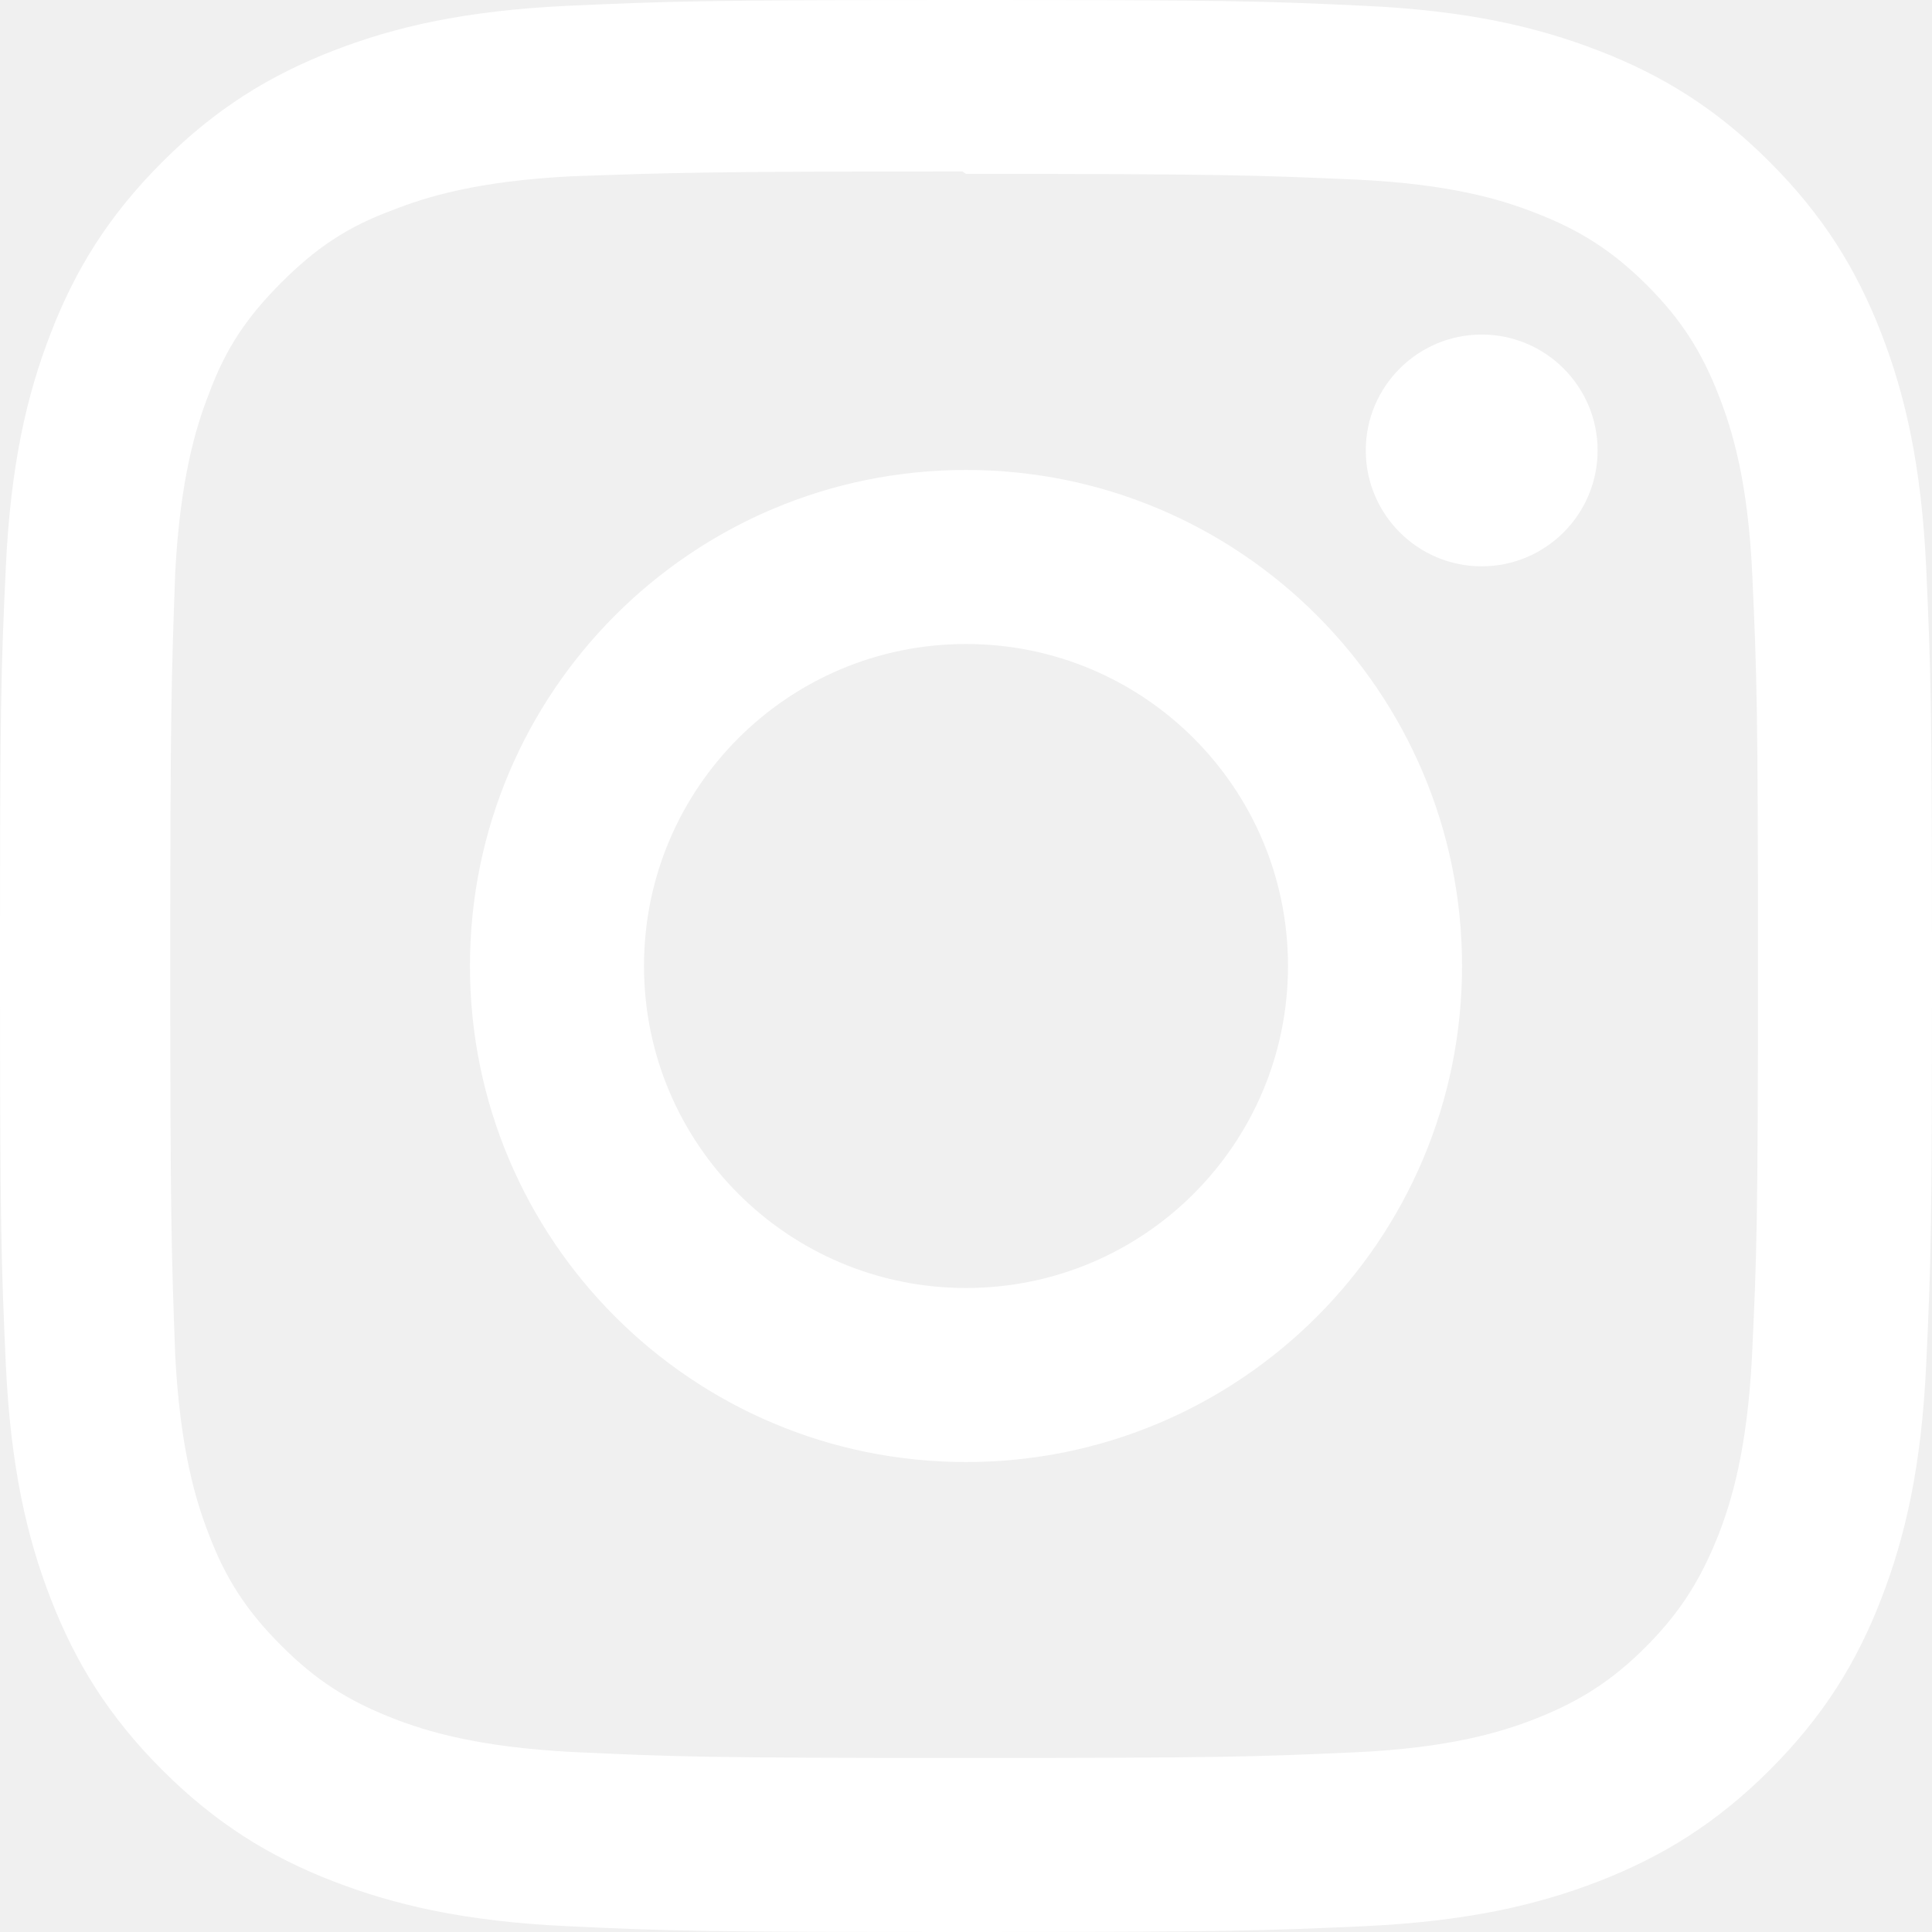
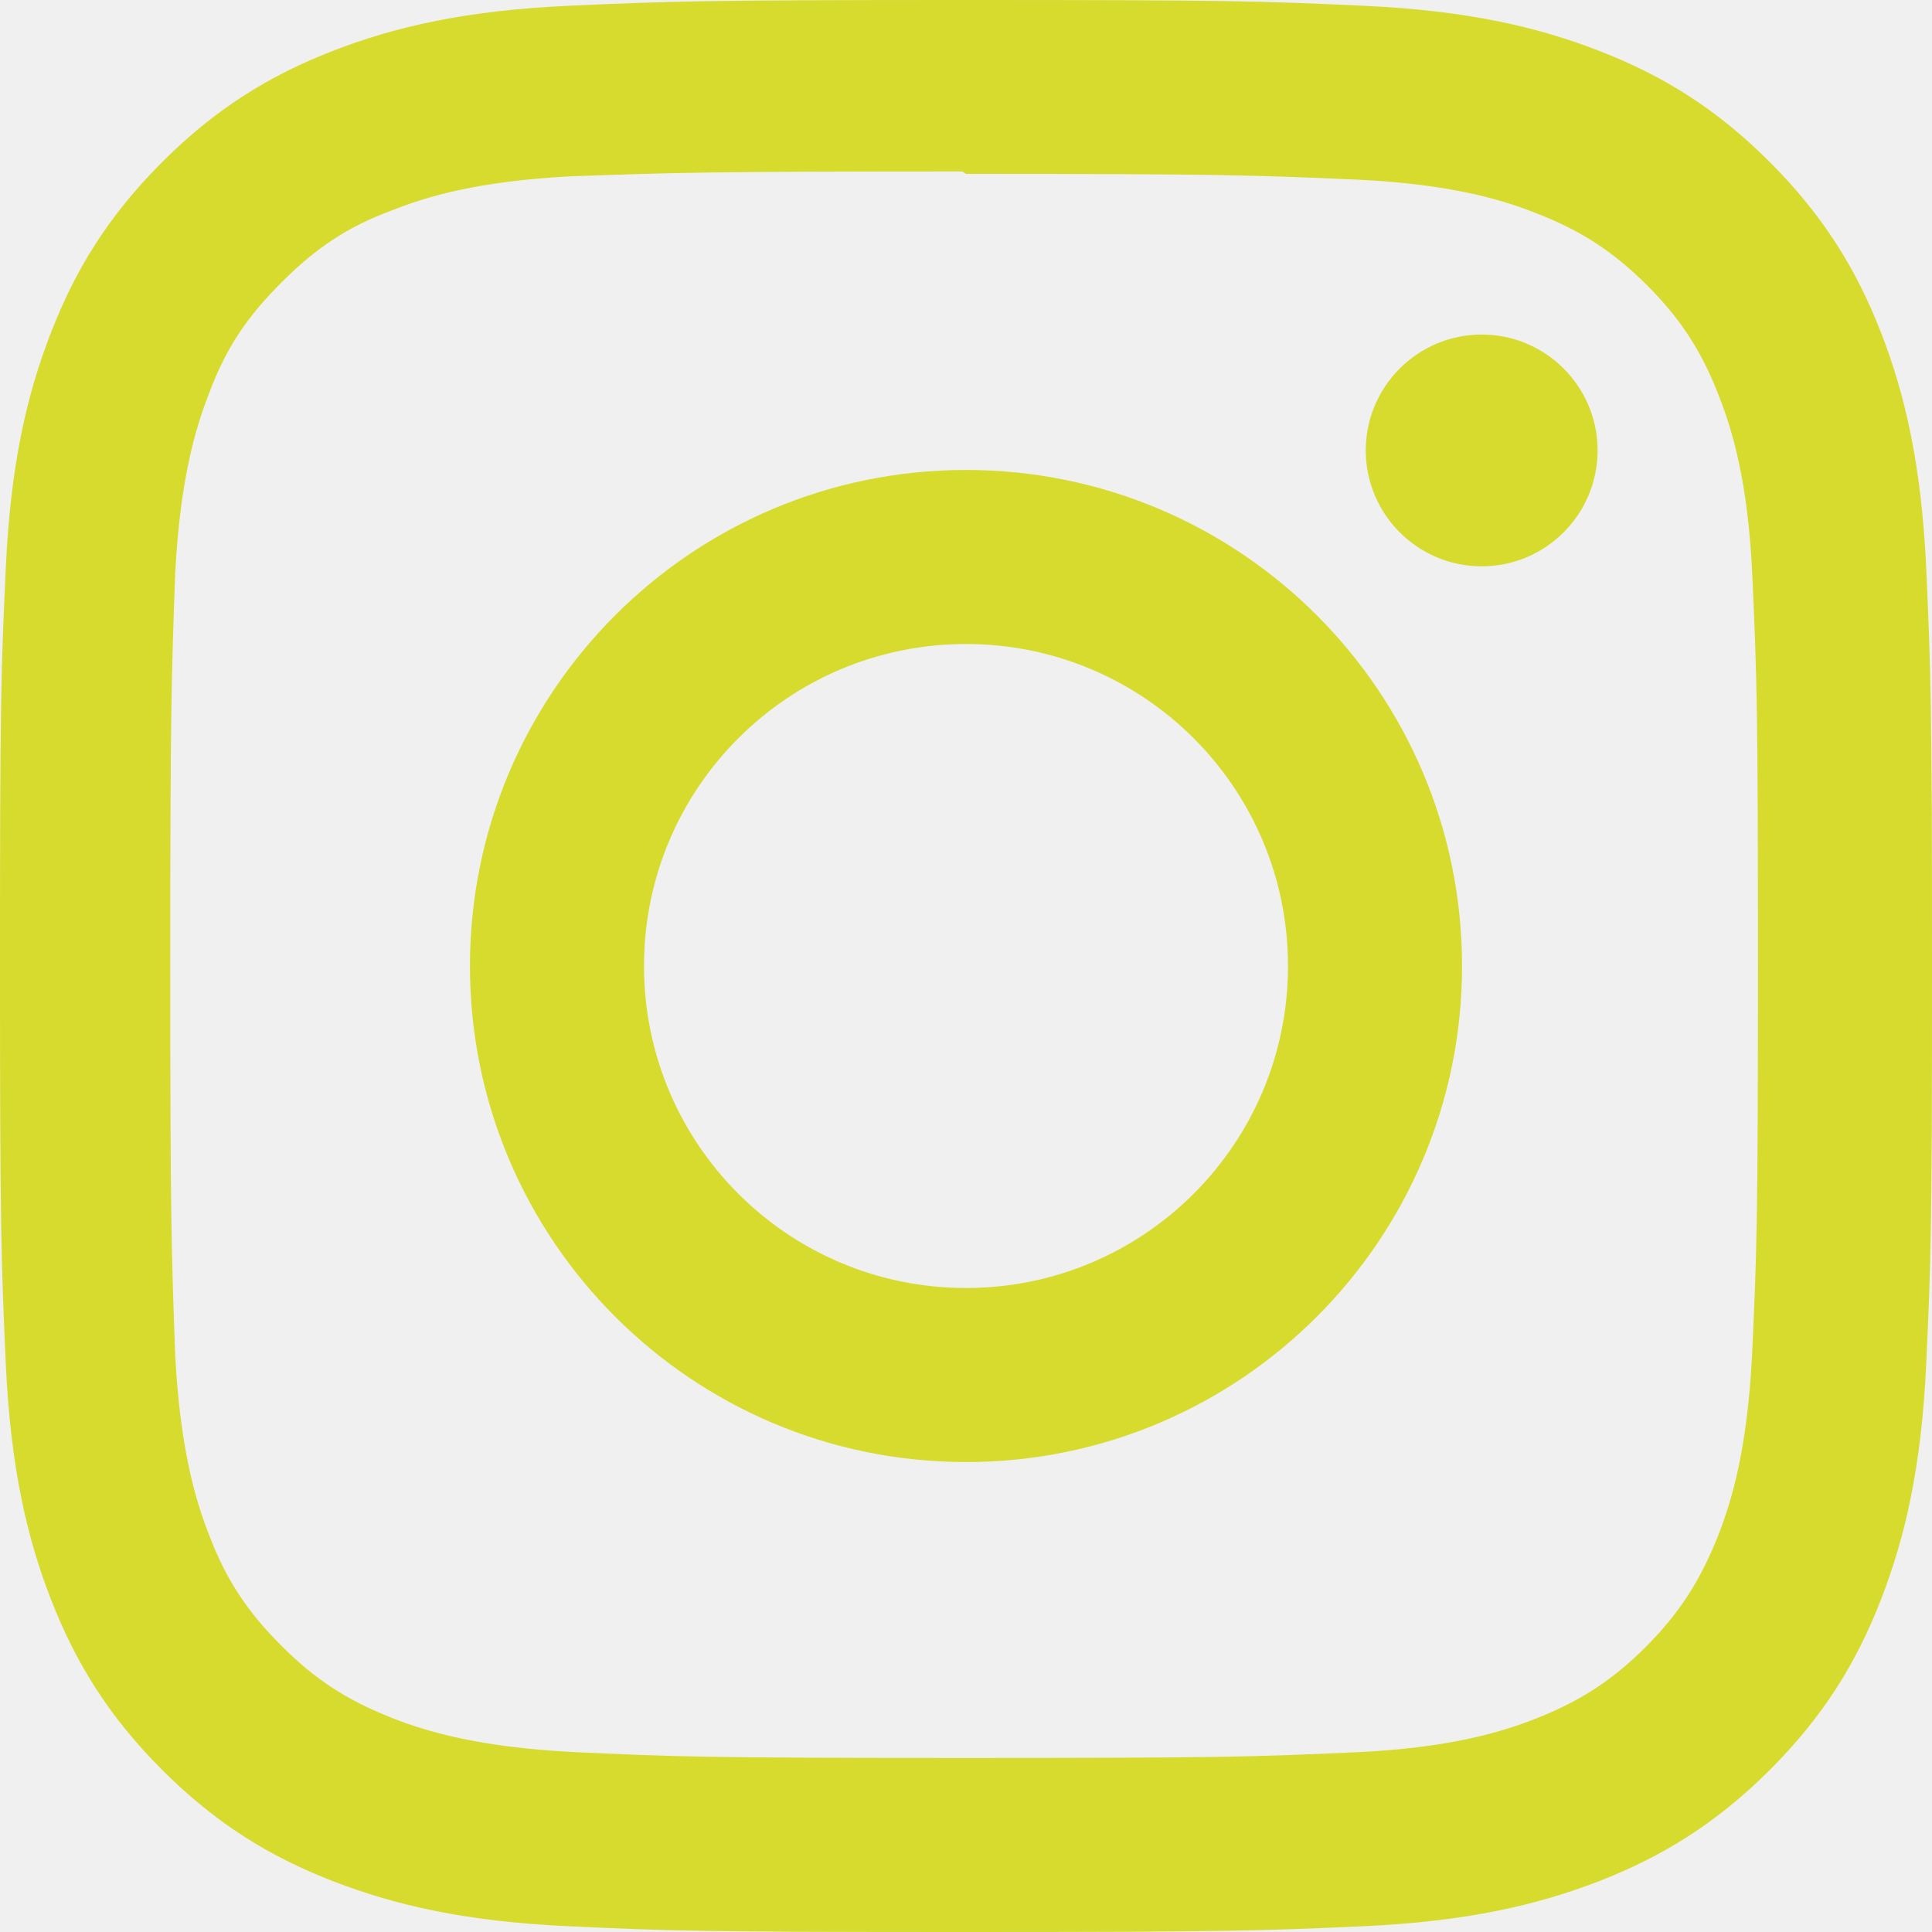
<svg xmlns="http://www.w3.org/2000/svg" role="img" viewBox="0 0 24 24">
-   <path d="M12 0C8.74 0 8.333.015 7.053.072 5.775.132 4.905.333 4.14.63c-.789.306-1.459.717-2.126 1.384S.935 3.35.63 4.14C.333 4.905.131 5.775.072 7.053.012 8.333 0 8.74 0 12s.015 3.667.072 4.947c.06 1.277.261 2.148.558 2.913.306.788.717 1.459 1.384 2.126.667.666 1.336 1.079 2.126 1.384.766.296 1.636.499 2.913.558C8.333 23.988 8.74 24 12 24s3.667-.015 4.947-.072c1.277-.06 2.148-.262 2.913-.558.788-.306 1.459-.718 2.126-1.384.666-.667 1.079-1.335 1.384-2.126.296-.765.499-1.636.558-2.913.06-1.28.072-1.687.072-4.947s-.015-3.667-.072-4.947c-.06-1.277-.262-2.149-.558-2.913-.306-.789-.718-1.459-1.384-2.126C21.319 1.347 20.651.935 19.86.63c-.765-.297-1.636-.499-2.913-.558C15.667.012 15.26 0 12 0zm0 2.16c3.203 0 3.585.016 4.85.071 1.17.055 1.805.249 2.227.415.562.217.96.477 1.382.896.419.42.679.819.896 1.381.164.422.36 1.057.413 2.227.057 1.266.07 1.646.07 4.85s-.015 3.585-.074 4.85c-.061 1.17-.256 1.805-.421 2.227-.224.562-.479.96-.899 1.382-.419.419-.824.679-1.38.896-.42.164-1.065.36-2.235.413-1.274.057-1.649.07-4.859.07-3.211 0-3.586-.015-4.859-.074-1.171-.061-1.816-.256-2.236-.421-.569-.224-.96-.479-1.379-.899-.421-.419-.69-.824-.9-1.38-.165-.42-.359-1.065-.42-2.235-.045-1.26-.061-1.649-.061-4.844 0-3.196.016-3.586.061-4.861.061-1.17.255-1.814.42-2.234.21-.57.479-.96.9-1.381.419-.419.81-.689 1.379-.898.42-.166 1.051-.361 2.221-.421 1.275-.045 1.65-.06 4.859-.06l.045.03zm0 3.678c-3.405 0-6.162 2.76-6.162 6.162 0 3.405 2.76 6.162 6.162 6.162 3.405 0 6.162-2.76 6.162-6.162 0-3.405-2.76-6.162-6.162-6.162zM12 16c-2.21 0-4-1.79-4-4s1.79-4 4-4 4 1.79 4 4-1.79 4-4 4zm7.846-10.405c0 .795-.646 1.44-1.44 1.44-.795 0-1.44-.646-1.44-1.44 0-.794.646-1.439 1.44-1.439.793-.001 1.44.645 1.44 1.439z" fill="#ffffff" />
+   <path d="M12 0C8.74 0 8.333.015 7.053.072 5.775.132 4.905.333 4.14.63c-.789.306-1.459.717-2.126 1.384S.935 3.35.63 4.14C.333 4.905.131 5.775.072 7.053.012 8.333 0 8.74 0 12s.015 3.667.072 4.947c.06 1.277.261 2.148.558 2.913.306.788.717 1.459 1.384 2.126.667.666 1.336 1.079 2.126 1.384.766.296 1.636.499 2.913.558C8.333 23.988 8.74 24 12 24s3.667-.015 4.947-.072c1.277-.06 2.148-.262 2.913-.558.788-.306 1.459-.718 2.126-1.384.666-.667 1.079-1.335 1.384-2.126.296-.765.499-1.636.558-2.913.06-1.28.072-1.687.072-4.947s-.015-3.667-.072-4.947c-.06-1.277-.262-2.149-.558-2.913-.306-.789-.718-1.459-1.384-2.126C21.319 1.347 20.651.935 19.86.63c-.765-.297-1.636-.499-2.913-.558C15.667.012 15.26 0 12 0zm0 2.16c3.203 0 3.585.016 4.85.071 1.17.055 1.805.249 2.227.415.562.217.96.477 1.382.896.419.42.679.819.896 1.381.164.422.36 1.057.413 2.227.057 1.266.07 1.646.07 4.85s-.015 3.585-.074 4.85c-.061 1.17-.256 1.805-.421 2.227-.224.562-.479.96-.899 1.382-.419.419-.824.679-1.38.896-.42.164-1.065.36-2.235.413-1.274.057-1.649.07-4.859.07-3.211 0-3.586-.015-4.859-.074-1.171-.061-1.816-.256-2.236-.421-.569-.224-.96-.479-1.379-.899-.421-.419-.69-.824-.9-1.38-.165-.42-.359-1.065-.42-2.235-.045-1.26-.061-1.649-.061-4.844 0-3.196.016-3.586.061-4.861.061-1.17.255-1.814.42-2.234.21-.57.479-.96.9-1.381.419-.419.81-.689 1.379-.898.42-.166 1.051-.361 2.221-.421 1.275-.045 1.65-.06 4.859-.06l.045.03zm0 3.678c-3.405 0-6.162 2.76-6.162 6.162 0 3.405 2.76 6.162 6.162 6.162 3.405 0 6.162-2.76 6.162-6.162 0-3.405-2.76-6.162-6.162-6.162zM12 16c-2.21 0-4-1.79-4-4s1.79-4 4-4 4 1.79 4 4-1.79 4-4 4zm7.846-10.405c0 .795-.646 1.44-1.44 1.44-.795 0-1.44-.646-1.44-1.44 0-.794.646-1.439 1.44-1.439.793-.001 1.44.645 1.44 1.439z" fill="#D6DB2D" />
</svg>
